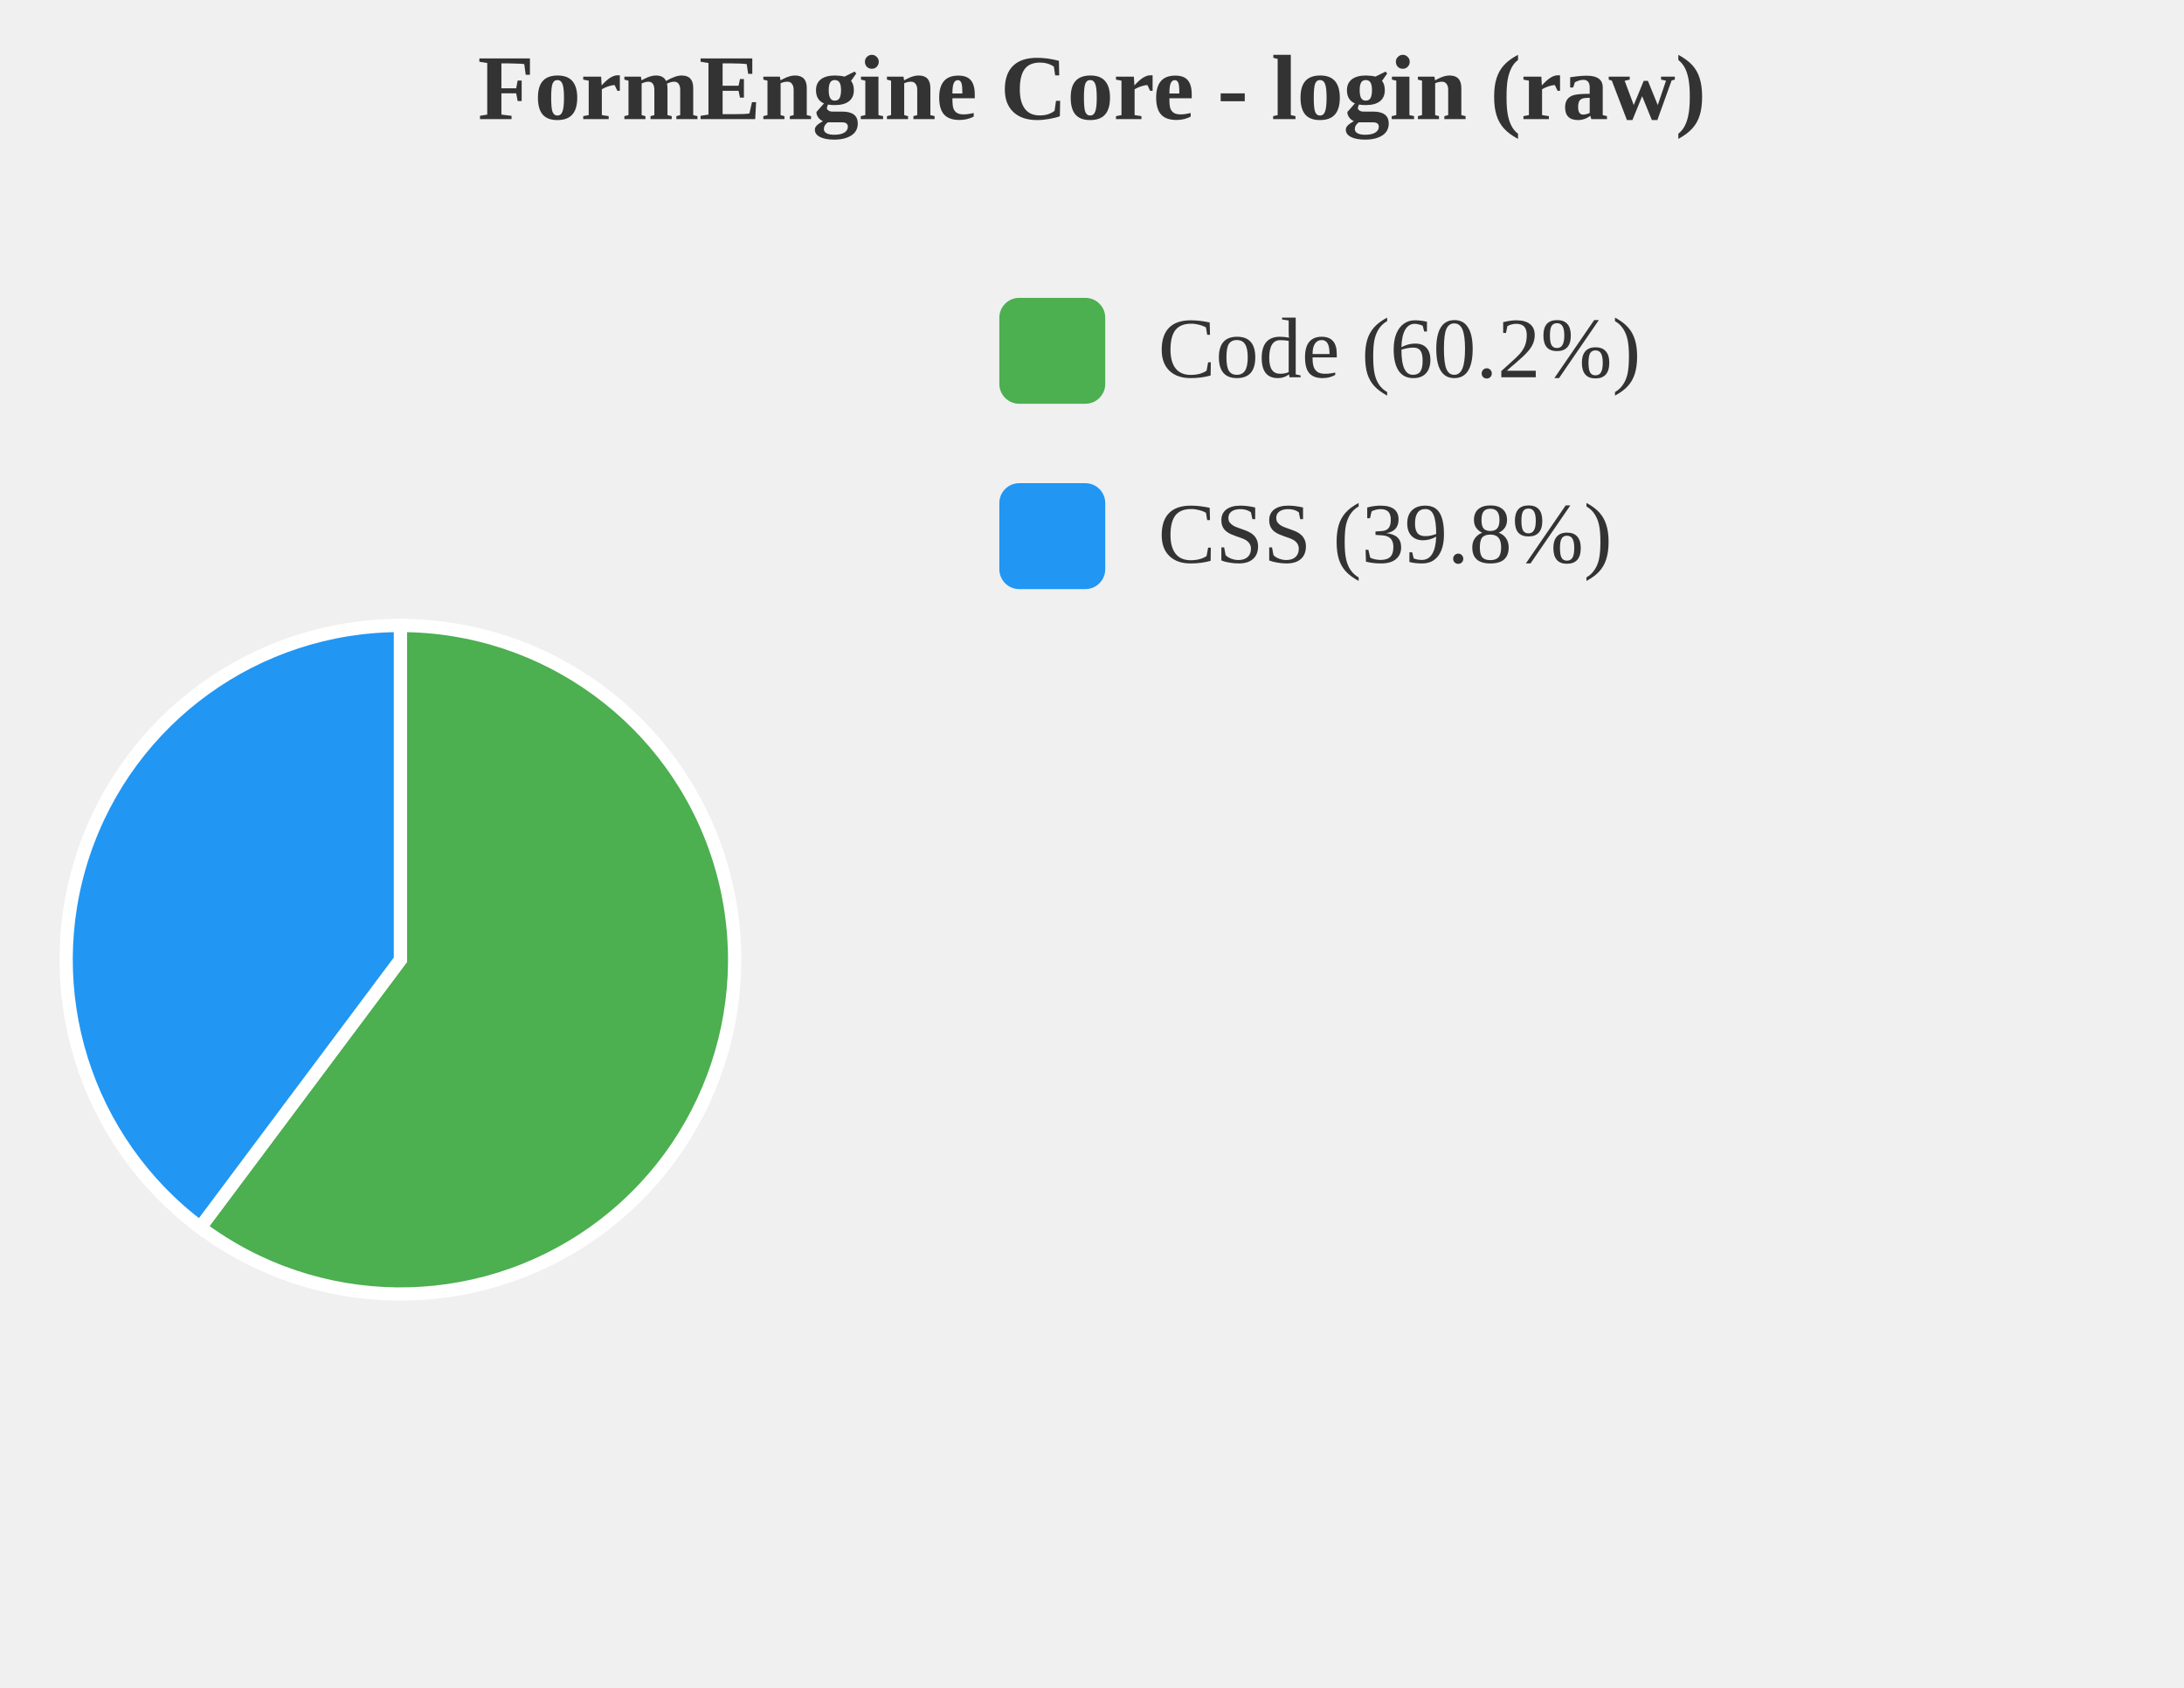
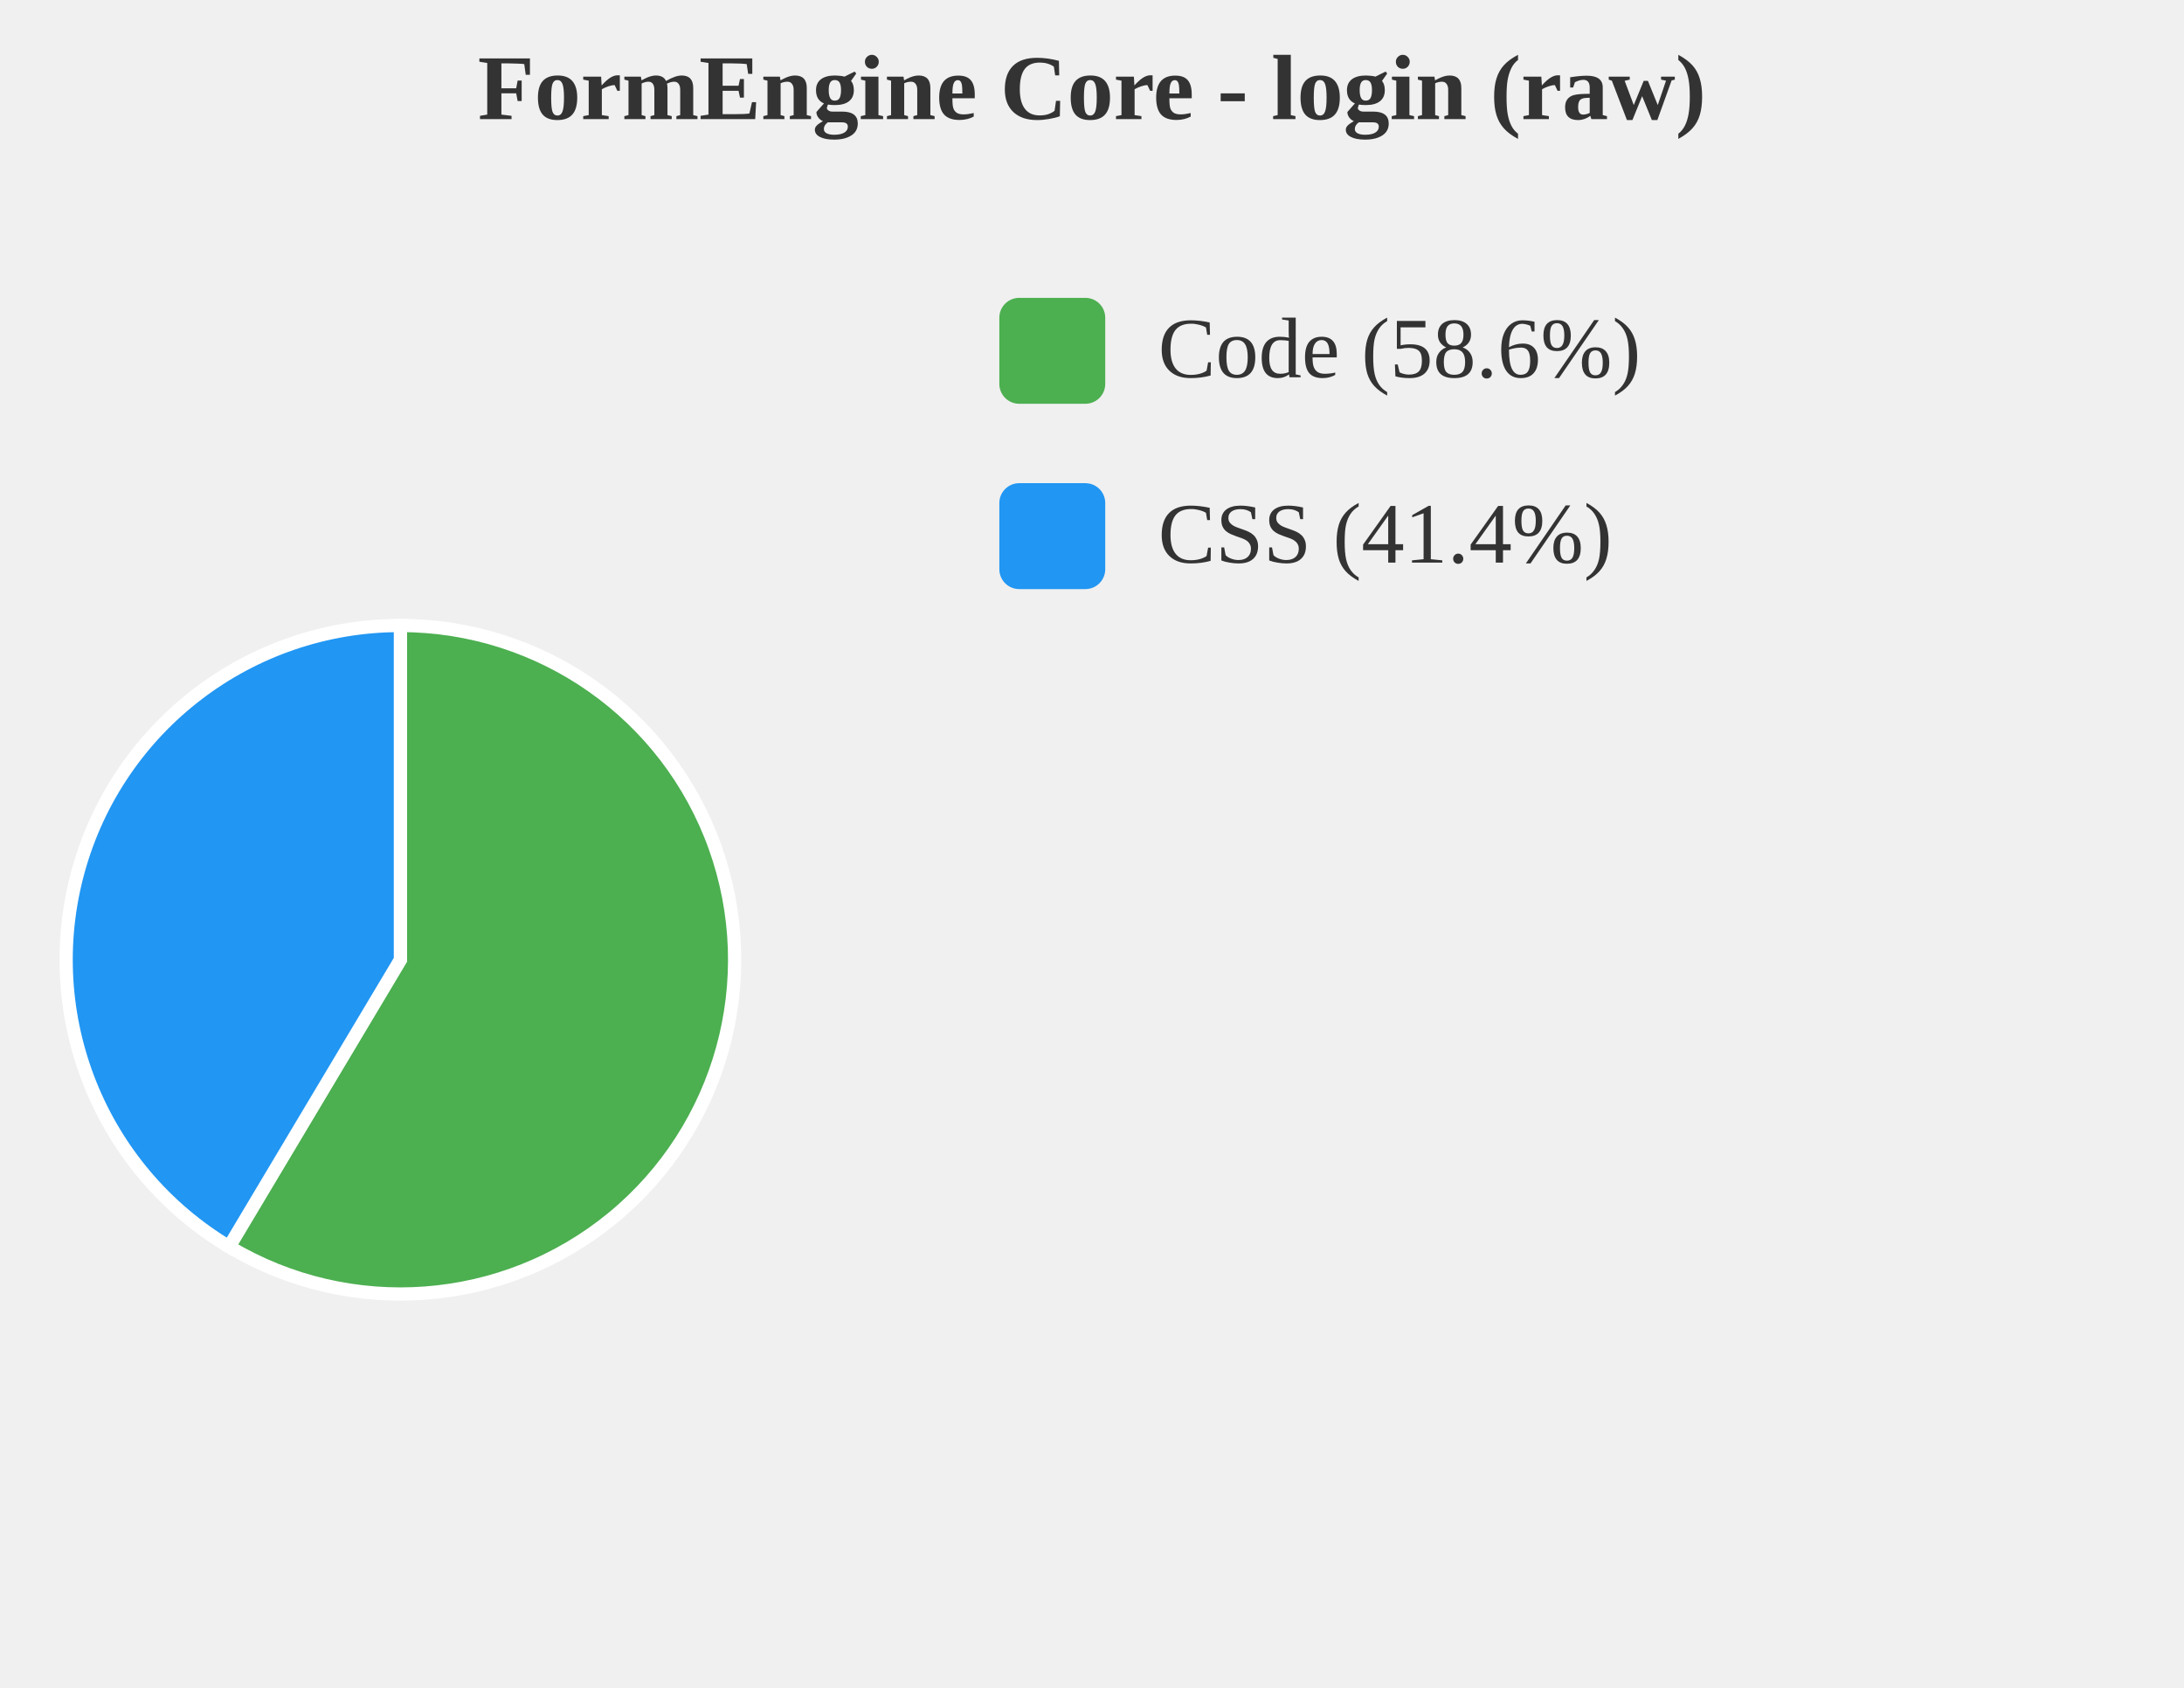
<svg xmlns="http://www.w3.org/2000/svg" width="330" height="255" viewBox="0 0 330 255">
  <text x="165" y="18" text-anchor="middle" font-size="14" font-weight="600" fill="#333">FormEngine Core - login (raw)</text>
-   <path d="M 60.5 145 L 60.5 94.5 A 50.5 50.5 0 1 1 30.254 185.44 Z" fill="#4CAF50" stroke="#fff" stroke-width="2" />
-   <path d="M 60.5 145 L 30.254 185.44 A 50.5 50.5 0 0 1 60.5 94.5 Z" fill="#2196F3" stroke="#fff" stroke-width="2" />
+   <path d="M 60.5 145 L 60.5 94.5 A 50.5 50.5 0 1 1 34.608 188.357 Z" fill="#4CAF50" stroke="#fff" stroke-width="2" />
+   <path d="M 60.5 145 L 34.608 188.357 A 50.5 50.5 0 0 1 60.5 94.5 Z" fill="#2196F3" stroke="#fff" stroke-width="2" />
  <g>
    <rect x="151" y="45" width="16" height="16" fill="#4CAF50" rx="3" />
-     <text x="175" y="57" font-size="13" fill="#333">Code (60.2%)</text>
+     <text x="175" y="57" font-size="13" fill="#333">Code (58.6%)</text>
  </g>
  <g>
    <rect x="151" y="73" width="16" height="16" fill="#2196F3" rx="3" />
-     <text x="175" y="85" font-size="13" fill="#333">CSS (39.8%)</text>
+     <text x="175" y="85" font-size="13" fill="#333">CSS (41.4%)</text>
  </g>
</svg>
